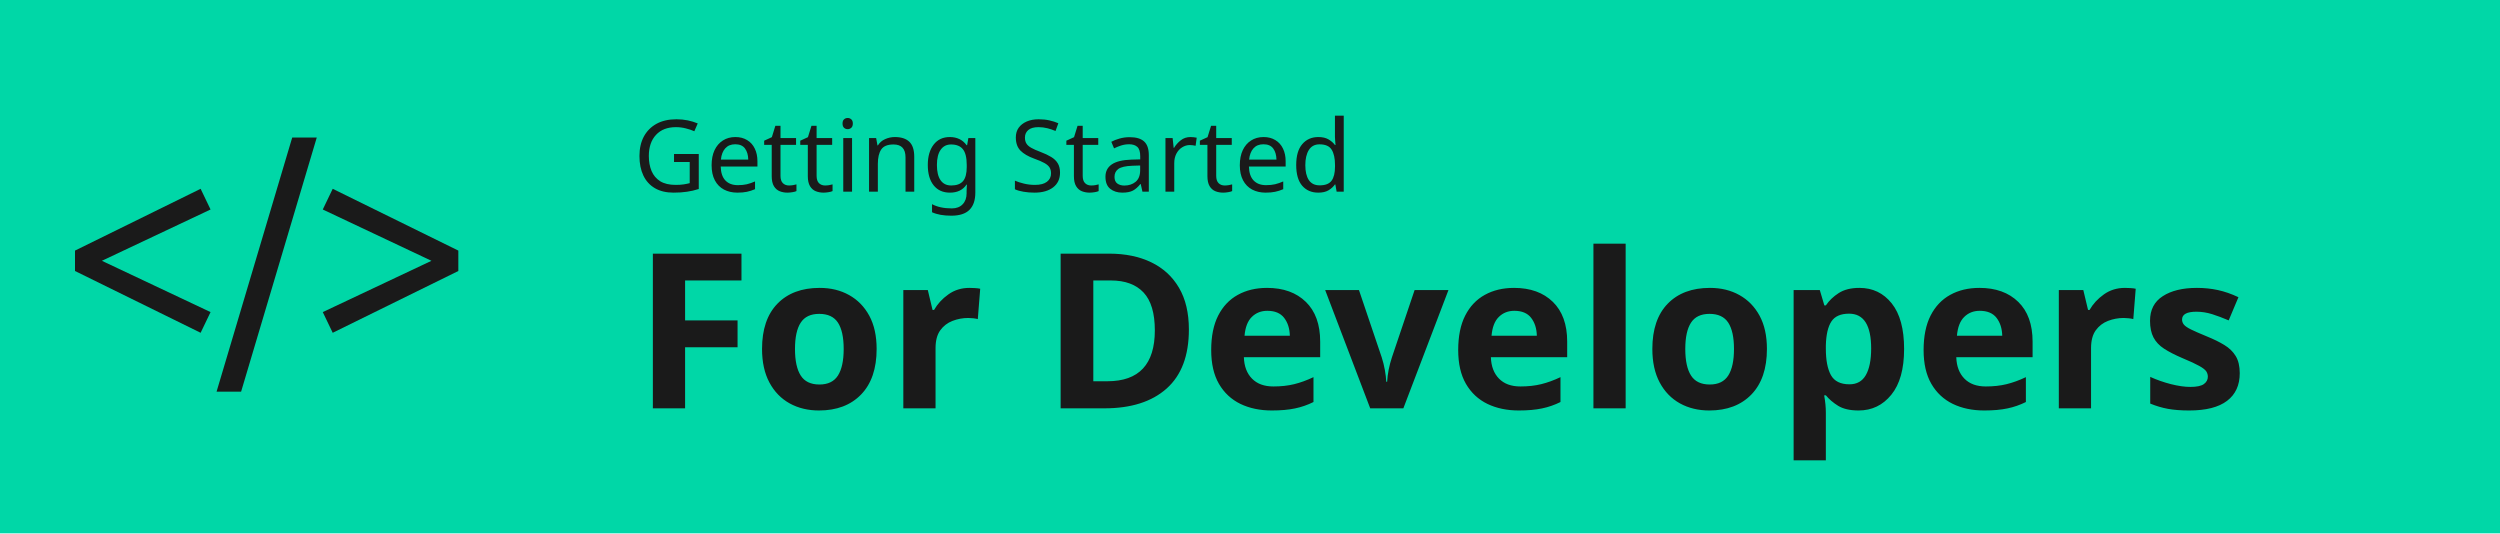
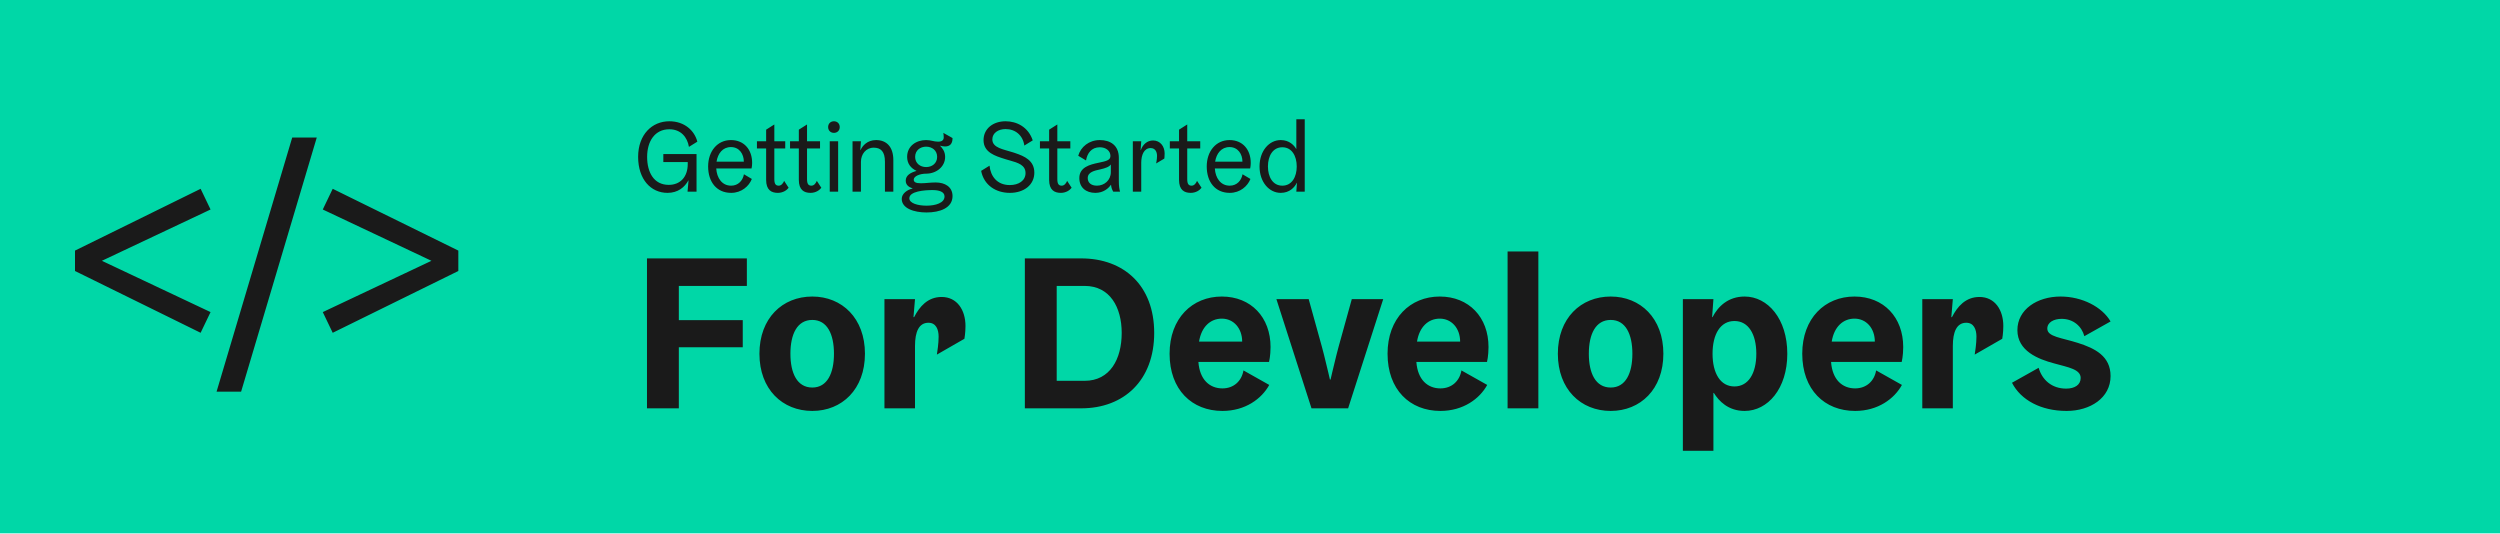
- <svg xmlns="http://www.w3.org/2000/svg" width="600px" height="128px" viewBox="0 0 600 128" version="1.1">
-   <g id="start-develop-block" stroke="none" stroke-width="1" fill="none" fill-rule="evenodd">
-     <rect id="Rectangle-Copy-3" fill="#00D7A7" x="0" y="-1.27897692e-13" width="600" height="128" />
-     <path d="M48.149,79.869 L50.533,74.903 L24.451,62.591 L50.533,50.279 L48.149,45.312 L18,60.142 L18,65.039 L48.149,79.869 Z M57.865,94 L76.025,33 L70.135,33 L51.975,94 L57.865,94 Z M79.851,79.869 L110,65.039 L110,60.142 L79.851,45.312 L77.467,50.279 L103.549,62.591 L77.467,74.903 L79.851,79.869 Z" id="Color" fill="#1A1A1A" fill-rule="nonzero" />
-     <text id="Responsive-navigation" font-family="HelsinkiGrotesk-Regular, Helsinki Grotesk" font-size="24" font-weight="normal" fill="#1A1A1A">
-       <tspan x="152" y="46">Getting Started</tspan>
-     </text>
-     <text id="For-Developers" font-family="HelsinkiGrotesk-Bold, Helsinki Grotesk" font-size="52" font-weight="bold" fill="#1A1A1A">
-       <tspan x="152" y="98">For Developers</tspan>
-     </text>
+ <svg xmlns="http://www.w3.org/2000/svg" width="600" height="128" viewBox="0 0 600 128">
+   <g fill="none" fill-rule="evenodd">
+     <rect width="600" height="128" fill="#00D7A7" />
+     <path fill="#1A1A1A" fill-rule="nonzero" d="M48.149 79.869L50.533 74.903 24.451 62.591 50.533 50.279 48.149 45.312 18 60.142 18 65.039 48.149 79.869zM57.865 94L76.025 33 70.135 33 51.975 94 57.865 94zM79.851 79.869L110 65.039 110 60.142 79.851 45.312 77.467 50.279 103.549 62.591 77.467 74.903 79.851 79.869zM160.208 46.288C162.704 46.288 164.336 44.92 165.2 43.312L165.248 43.312 165.008 46 167.168 46 167.168 36.976 159.2 36.976 159.2 38.896 165.056 38.896 165.056 39.376C165.056 42.448 163.28 44.368 160.496 44.368 156.944 44.368 155.312 41.392 155.312 37.648 155.312 33.904 157.16 31.024 160.64 31.024 163.424 31.024 164.96 32.944 165.344 35.248L167.36 34C166.688 31.36 164.288 29.104 160.64 29.104 156.512 29.104 153.152 32.272 153.152 37.648 153.152 43.024 156.176 46.288 160.208 46.288zM175.472 46.288C177.968 46.288 179.768 44.68 180.44 42.952L178.544 41.824C178.28 43.312 177.2 44.56 175.472 44.56 173.288 44.56 172.04 42.736 171.896 40.432L180.368 40.432C180.368 40.432 180.512 39.856 180.512 39.088 180.512 35.92 178.592 33.616 175.424 33.616 172.16 33.616 169.952 36.304 169.952 39.952 169.952 43.696 172.016 46.288 175.472 46.288zM178.52 38.8L171.968 38.8C172.28 36.832 173.456 35.296 175.424 35.296 177.44 35.296 178.52 36.976 178.52 38.8zM194.528 46.288C195.776 46.288 196.688 45.64 197.12 45.064L196.04 43.408C195.848 43.888 195.416 44.56 194.744 44.56 194.024 44.56 193.688 44.152 193.688 43L193.688 35.632 196.808 35.632 196.808 33.904 193.688 33.904 193.688 29.872 191.72 31.12 191.72 33.904 189.608 33.904 189.608 35.632 191.72 35.632 191.72 43.168C191.72 45.616 192.992 46.288 194.528 46.288zM186.68 46.288C187.928 46.288 188.84 45.64 189.272 45.064L188.192 43.408C188 43.888 187.568 44.56 186.896 44.56 186.176 44.56 185.84 44.152 185.84 43L185.84 35.632 188.456 35.632 188.456 33.904 185.84 33.904 185.84 29.872 183.872 31.12 183.872 33.904 181.664 33.904 181.664 35.632 183.872 35.632 183.872 43.168C183.872 45.616 185.144 46.288 186.68 46.288zM200.144 31.888C200.96 31.888 201.536 31.312 201.536 30.496 201.536 29.68 200.96 29.104 200.144 29.104 199.328 29.104 198.752 29.68 198.752 30.496 198.752 31.312 199.328 31.888 200.144 31.888zM201.152 46L201.152 33.904 199.136 33.904 199.136 46 201.152 46zM206.624 46L206.624 38.848C206.624 37 207.824 35.44 209.696 35.44 211.424 35.44 212.384 36.4 212.384 38.8L212.384 46 214.4 46 214.4 38.416C214.4 35.248 212.768 33.616 210.272 33.616 208.16 33.616 207.008 34.96 206.528 36.016L206.48 36.016 206.624 33.904 204.608 33.904 204.608 46 206.624 46zM222.368 50.992C225.536 50.992 228.608 49.936 228.608 47.056 228.608 44.848 226.784 43.792 224.576 43.792 223.232 43.792 222.176 43.984 221.024 43.984 219.776 43.984 219.296 43.696 219.296 43.12 219.296 42.256 220.832 41.68 222.272 41.68 224.672 41.68 226.832 40.048 226.832 37.648 226.832 36.304 226.088 35.464 225.632 35.008L225.632 34.96C225.92 35.056 226.4 35.152 226.784 35.152 227.936 35.152 228.608 34.576 228.608 33.136L226.4 31.888C226.448 32.272 226.496 32.56 226.496 32.944 226.496 33.52 226.208 34 225.152 34 224.096 34 223.424 33.616 222.272 33.616 219.872 33.616 217.712 35.056 217.712 37.648 217.712 39.232 218.576 40.36 219.92 40.984L219.92 41.032C218.576 41.416 217.376 42.064 217.376 43.36 217.376 44.416 218.144 44.92 219.008 45.208L219.008 45.256C217.76 45.52 216.416 46.456 216.416 47.728 216.416 50.032 219.392 50.992 222.368 50.992zM222.272 40.096C220.832 40.096 219.632 39.184 219.632 37.648 219.632 36.112 220.832 35.2 222.272 35.2 223.712 35.2 224.912 36.112 224.912 37.648 224.912 39.184 223.712 40.096 222.272 40.096zM222.368 49.36C220.256 49.36 218.24 48.784 218.24 47.584 218.24 45.904 221.84 45.616 223.808 45.616 225.344 45.616 226.688 46 226.688 47.152 226.688 48.688 224.576 49.36 222.368 49.36zM242.36 46.288C245.816 46.288 248.24 44.32 248.24 41.44 248.24 38.539 245.928 37.5 243.548 36.706L243.128 36.568 243.128 36.568C240.824 35.824 238.16 35.512 238.16 33.448 238.16 31.912 239.6 30.976 241.328 30.976 243.728 30.976 245.504 32.512 245.84 34.936L247.856 33.688C246.776 30.472 244.016 29.104 241.328 29.104 238.376 29.104 236.048 30.856 236.048 33.64 236.048 36.616 238.952 37.456 241.064 38.128 241.205 38.173 241.347 38.217 241.49 38.259L241.917 38.383 241.917 38.383 242.343 38.504C244.321 39.062 246.128 39.599 246.128 41.536 246.128 43.36 244.472 44.416 242.36 44.416 239.264 44.416 237.728 42.256 237.488 39.76L235.472 41.008C236.144 44.44 239 46.288 242.36 46.288zM254.6 46.288C255.848 46.288 256.76 45.64 257.192 45.064L256.112 43.408C255.92 43.888 255.488 44.56 254.816 44.56 254.096 44.56 253.76 44.152 253.76 43L253.76 35.632 256.88 35.632 256.88 33.904 253.76 33.904 253.76 29.872 251.792 31.12 251.792 33.904 249.584 33.904 249.584 35.632 251.792 35.632 251.792 43.168C251.792 45.616 253.064 46.288 254.6 46.288zM262.88 46.288C264.8 46.288 266.024 45.232 266.6 44.368L266.648 44.368C266.72 44.944 266.792 45.328 267.176 46L268.808 46C268.64 45.328 268.52 44.752 268.52 43.408L268.52 37.864C268.52 34.864 266.456 33.616 263.96 33.616 261.368 33.616 259.376 35.248 258.776 37.384L260.648 38.512C260.936 36.784 261.944 35.344 263.96 35.344 265.4 35.344 266.504 36.184 266.504 37.432 266.504 38.464 265.472 38.68 263.648 39.064 261.536 39.496 259.04 40.144 259.04 42.736 259.04 45.016 260.648 46.288 262.88 46.288zM263.264 44.56C261.8 44.56 261.056 43.792 261.056 42.736 261.056 41.296 262.64 40.96 264.08 40.648 265.328 40.36 266.216 40.048 266.6 39.472L266.6 41.296C266.6 43.312 264.992 44.56 263.264 44.56zM273.896 46L273.896 39.088C273.896 37.192 274.568 35.536 276.152 35.536 277.208 35.536 277.688 36.376 277.688 37.432 277.688 38.2 277.472 39.232 277.472 39.232L279.44 38.056C279.44 38.056 279.512 37.504 279.512 36.832 279.512 35.08 278.408 33.712 276.752 33.712 275.312 33.712 274.28 34.672 273.8 36.016L273.752 36.016 273.896 33.904 271.88 33.904 271.88 46 273.896 46zM285.776 46.288C287.024 46.288 287.936 45.64 288.368 45.064L287.288 43.408C287.096 43.888 286.664 44.56 285.992 44.56 285.272 44.56 284.936 44.152 284.936 43L284.936 35.632 288.056 35.632 288.056 33.904 284.936 33.904 284.936 29.872 282.968 31.12 282.968 33.904 280.76 33.904 280.76 35.632 282.968 35.632 282.968 43.168C282.968 45.616 284.24 46.288 285.776 46.288zM295.136 46.288C297.632 46.288 299.432 44.68 300.104 42.952L298.208 41.824C297.944 43.312 296.864 44.56 295.136 44.56 292.952 44.56 291.704 42.736 291.56 40.432L300.032 40.432C300.032 40.432 300.176 39.856 300.176 39.088 300.176 35.92 298.256 33.616 295.088 33.616 291.824 33.616 289.616 36.304 289.616 39.952 289.616 43.696 291.68 46.288 295.136 46.288zM298.184 38.8L291.632 38.8C291.944 36.832 293.12 35.296 295.088 35.296 297.104 35.296 298.184 36.976 298.184 38.8zM307.376 46.288C309.488 46.288 310.736 44.944 311.216 43.888L311.264 43.888 311.12 46 313.136 46 313.136 28.624 311.12 28.624 311.12 35.728 311.072 35.728C310.64 34.96 309.488 33.616 307.376 33.616 304.592 33.616 302.288 36.208 302.288 39.952 302.288 43.696 304.592 46.288 307.376 46.288zM307.76 44.56C305.456 44.56 304.304 42.448 304.304 39.952 304.304 37.456 305.456 35.344 307.76 35.344 310.064 35.344 311.216 37.456 311.216 39.952 311.216 42.448 310.064 44.56 307.76 44.56zM162.92 98L162.92 83.336 178.26 83.336 178.26 76.836 162.92 76.836 162.92 68.62 179.248 68.62 179.248 62.016 155.276 62.016 155.276 98 162.92 98zM194.952 98.624C202.076 98.624 207.588 93.424 207.588 84.896 207.588 76.368 202.076 71.168 194.952 71.168 187.776 71.168 182.264 76.368 182.264 84.896 182.264 93.424 187.776 98.624 194.952 98.624zM194.952 93.008C191.312 93.008 189.7 89.576 189.7 84.896 189.7 80.216 191.312 76.784 194.952 76.784 198.54 76.784 200.152 80.216 200.152 84.896 200.152 89.576 198.54 93.008 194.952 93.008zM219.6 98L219.6 83.024C219.6 79.644 220.536 77.46 222.824 77.46 224.644 77.46 225.268 79.072 225.268 80.788 225.268 82.556 224.956 84.324 224.852 85.104L231.456 81.308C231.456 81.308 231.716 79.956 231.716 78.24 231.716 74.392 229.688 71.272 225.996 71.272 222.668 71.272 220.692 73.56 219.392 76.108L219.236 76.108 219.6 71.792 212.268 71.792 212.268 98 219.6 98zM259.484 98C269.78 98 277.008 91.24 277.008 79.904 277.008 68.568 269.78 62.016 259.484 62.016L245.964 62.016 245.964 98 259.484 98zM260.316 91.396L253.608 91.396 253.608 68.62 260.316 68.62C266.4 68.62 269.208 73.768 269.208 79.904 269.208 86.196 266.4 91.396 260.316 91.396zM293.388 98.624C298.848 98.624 302.8 95.712 304.62 92.384L298.432 88.9C298.016 91.396 296.144 93.216 293.388 93.216 290.32 93.216 287.928 91.136 287.616 86.872L304.568 86.872C304.568 86.872 304.932 85.416 304.932 83.284 304.932 76.16 300.252 71.168 293.232 71.168 286.16 71.168 280.7 76.368 280.7 84.896 280.7 93.528 286.056 98.624 293.388 98.624zM298.12 81.984L287.772 81.984C288.344 78.396 290.528 76.472 293.232 76.472 296.092 76.472 298.12 78.812 298.12 81.984zM323.548 98L331.972 71.792 324.432 71.792 321.26 83.232C321.116 83.765 320.968 84.333 320.821 84.91L320.695 85.406C319.986 88.223 319.336 91.084 319.336 91.084L319.18 91.084C319.18 91.084 318.53 88.223 317.821 85.406L317.695 84.91C317.548 84.333 317.4 83.765 317.256 83.232L314.084 71.792 306.336 71.792 314.76 98 323.548 98zM345.7 98.624C351.16 98.624 355.112 95.712 356.932 92.384L350.744 88.9C350.328 91.396 348.456 93.216 345.7 93.216 342.632 93.216 340.24 91.136 339.928 86.872L356.88 86.872C356.88 86.872 357.244 85.416 357.244 83.284 357.244 76.16 352.564 71.168 345.544 71.168 338.472 71.168 333.012 76.368 333.012 84.896 333.012 93.528 338.368 98.624 345.7 98.624zM350.432 81.984L340.084 81.984C340.656 78.396 342.84 76.472 345.544 76.472 348.404 76.472 350.432 78.812 350.432 81.984zM369.204 98L369.204 60.352 361.82 60.352 361.82 98 369.204 98zM386.572 98.624C393.696 98.624 399.208 93.424 399.208 84.896 399.208 76.368 393.696 71.168 386.572 71.168 379.396 71.168 373.884 76.368 373.884 84.896 373.884 93.424 379.396 98.624 386.572 98.624zM386.572 93.008C382.932 93.008 381.32 89.576 381.32 84.896 381.32 80.216 382.932 76.784 386.572 76.784 390.16 76.784 391.772 80.216 391.772 84.896 391.772 89.576 390.16 93.008 386.572 93.008zM411.22 108.192L411.22 94.308 411.324 94.308C412.52 96.232 414.756 98.624 418.708 98.624 424.272 98.624 428.952 93.268 428.952 84.896 428.952 76.524 424.272 71.168 418.708 71.168 414.756 71.168 412.312 73.56 411.012 76.108L410.908 76.108 411.22 71.792 403.888 71.792 403.888 108.192 411.22 108.192zM416.264 92.748C412.884 92.748 411.012 89.576 411.012 84.896 411.012 80.216 412.884 77.044 416.264 77.044 419.644 77.044 421.516 80.216 421.516 84.896 421.516 89.576 419.644 92.748 416.264 92.748zM445.228 98.624C450.688 98.624 454.64 95.712 456.46 92.384L450.272 88.9C449.856 91.396 447.984 93.216 445.228 93.216 442.16 93.216 439.768 91.136 439.456 86.872L456.408 86.872C456.408 86.872 456.772 85.416 456.772 83.284 456.772 76.16 452.092 71.168 445.072 71.168 438 71.168 432.54 76.368 432.54 84.896 432.54 93.528 437.896 98.624 445.228 98.624zM449.96 81.984L439.612 81.984C440.184 78.396 442.368 76.472 445.072 76.472 447.932 76.472 449.96 78.812 449.96 81.984zM468.68 98L468.68 83.024C468.68 79.644 469.616 77.46 471.904 77.46 473.724 77.46 474.348 79.072 474.348 80.788 474.348 82.556 474.036 84.324 473.932 85.104L480.536 81.308C480.536 81.308 480.796 79.956 480.796 78.24 480.796 74.392 478.768 71.272 475.076 71.272 471.748 71.272 469.772 73.56 468.472 76.108L468.316 76.108 468.68 71.792 461.348 71.792 461.348 98 468.68 98zM495.98 98.624C501.648 98.624 506.536 95.504 506.536 90.252 506.536 85.468 502.792 83.596 498.684 82.296 494.784 81.048 491.352 80.84 491.352 78.864 491.352 77.356 492.912 76.524 494.784 76.524 497.644 76.524 499.62 78.344 500.244 80.684L506.536 77.148C504.508 73.664 499.724 71.168 494.524 71.168 488.908 71.168 484.176 74.288 484.176 79.228 484.176 84.22 489.116 86.196 493.068 87.236 496.448 88.172 499.36 88.64 499.36 90.72 499.36 92.384 497.904 93.268 495.876 93.268 492.392 93.268 490.104 91.136 489.272 88.276L482.876 91.864C485.008 96.024 489.844 98.624 495.98 98.624z" />
  </g>
</svg>
